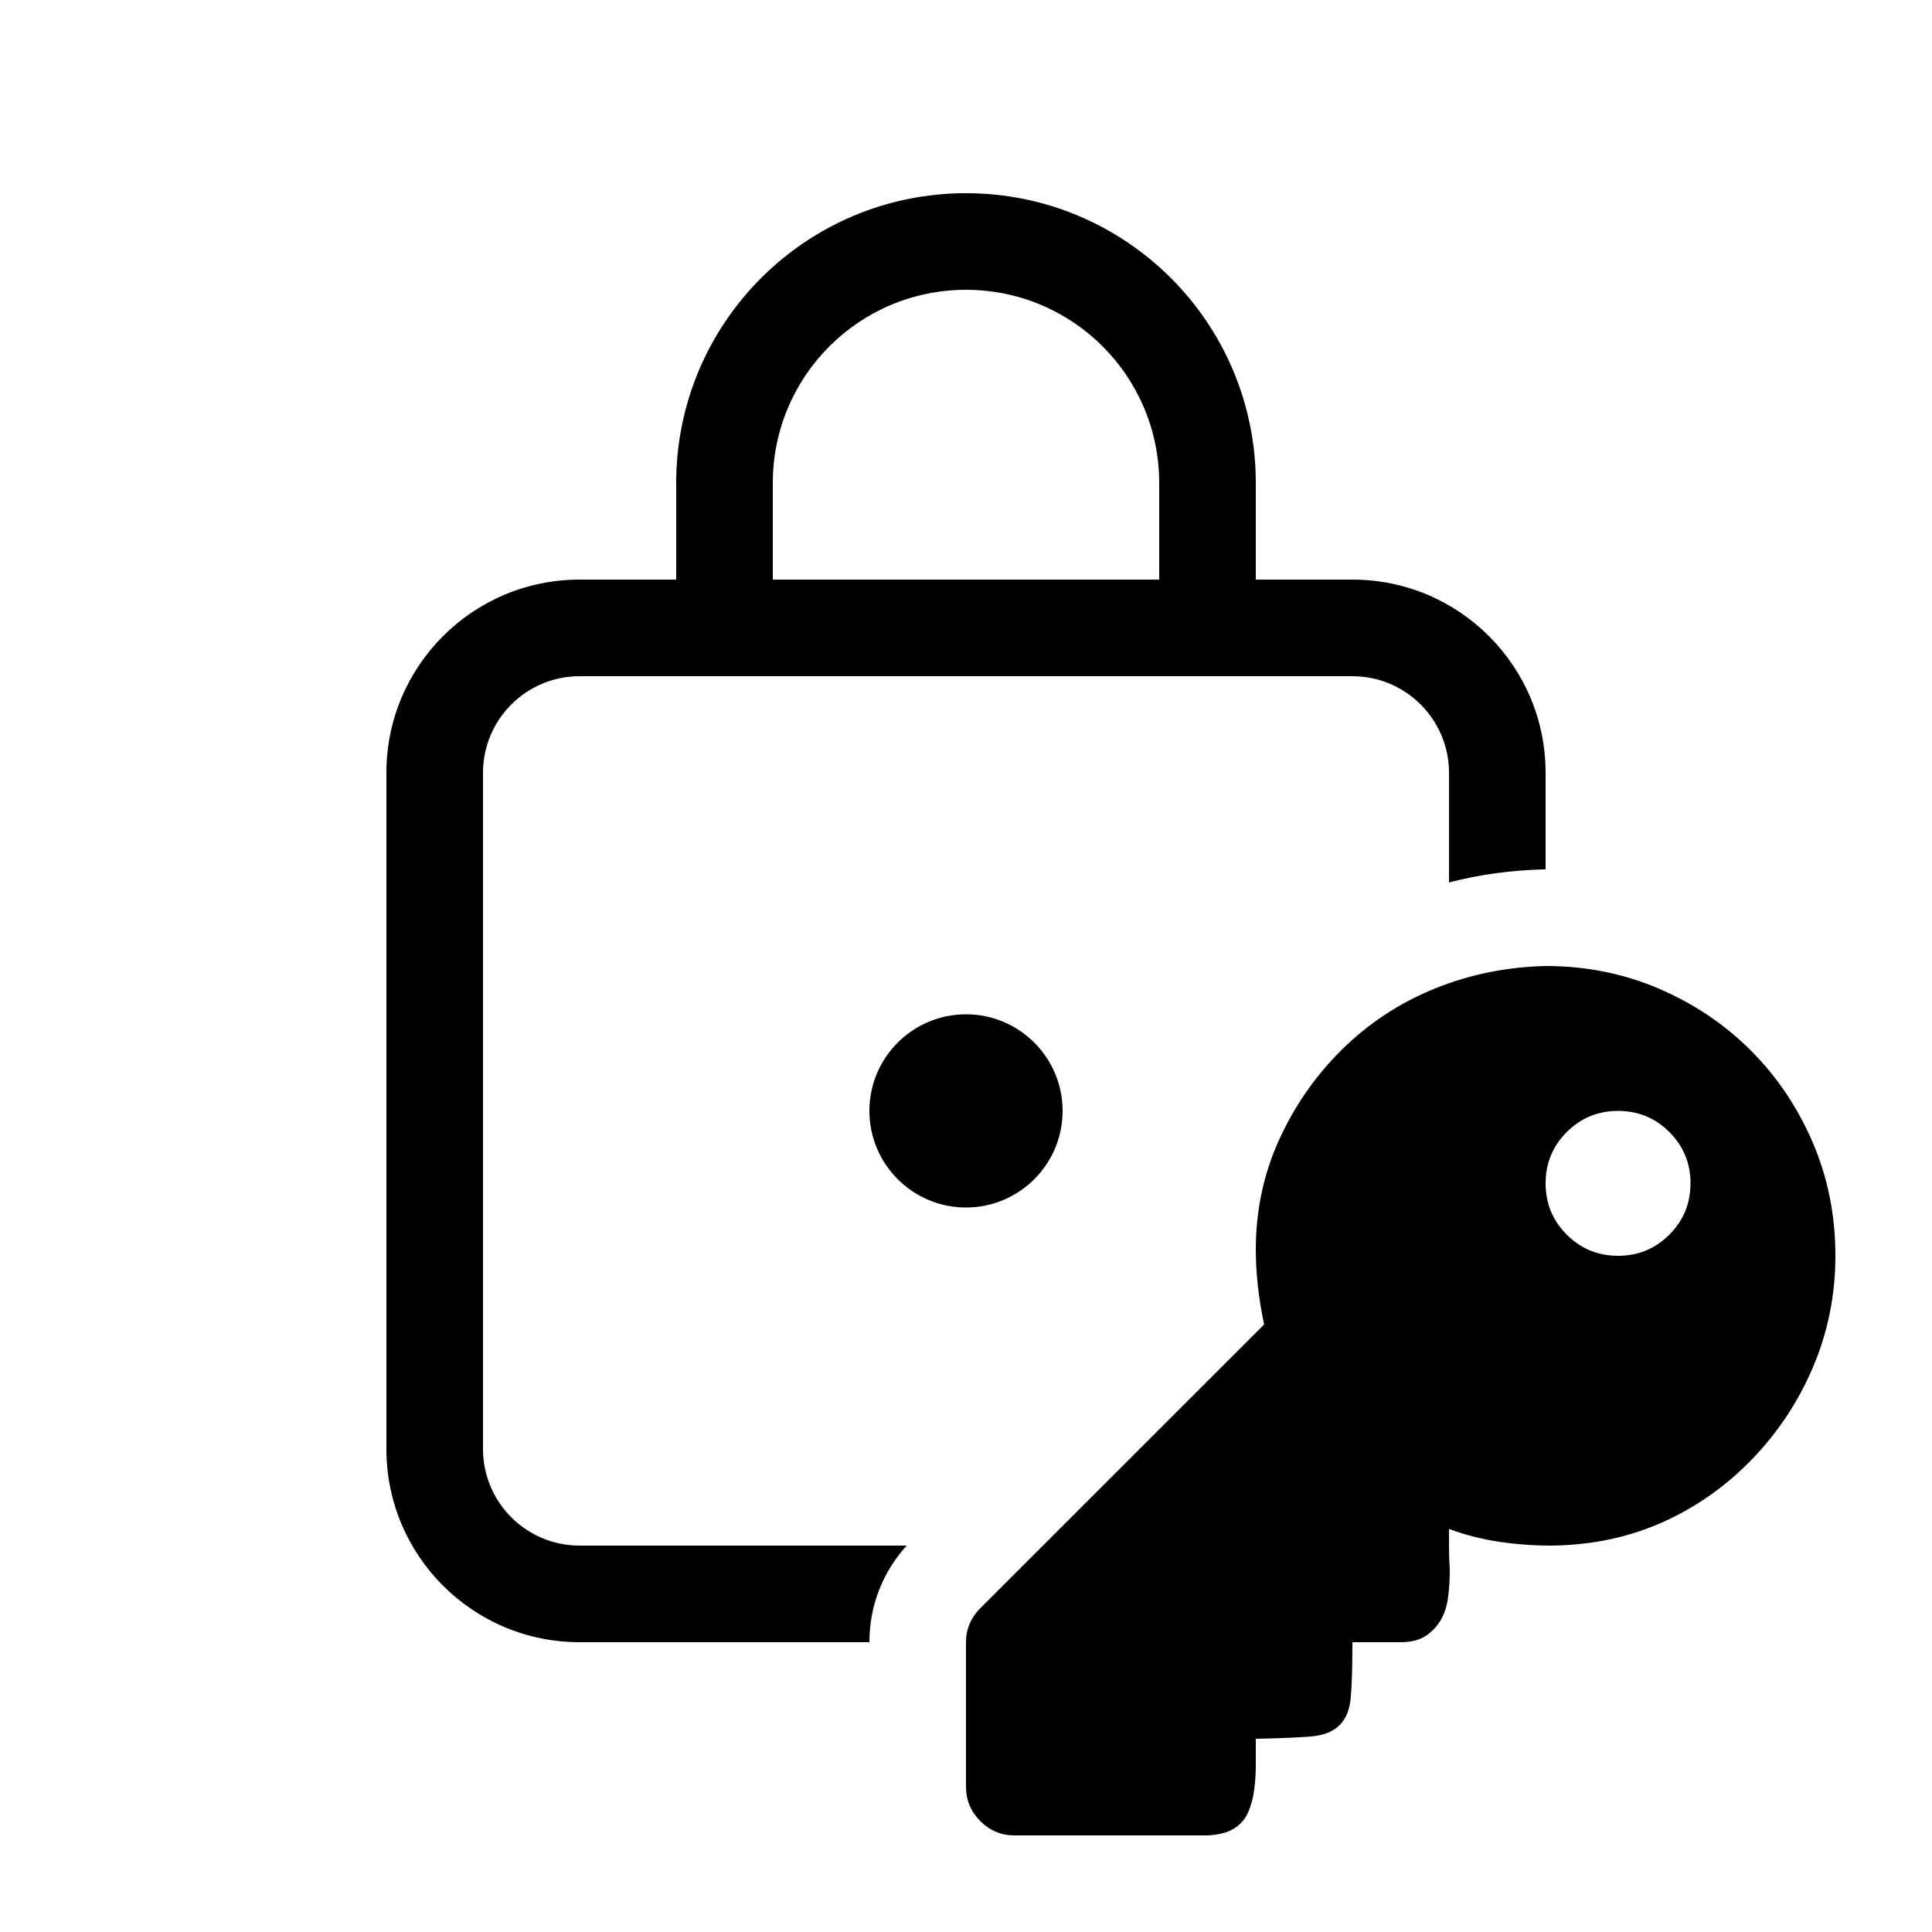
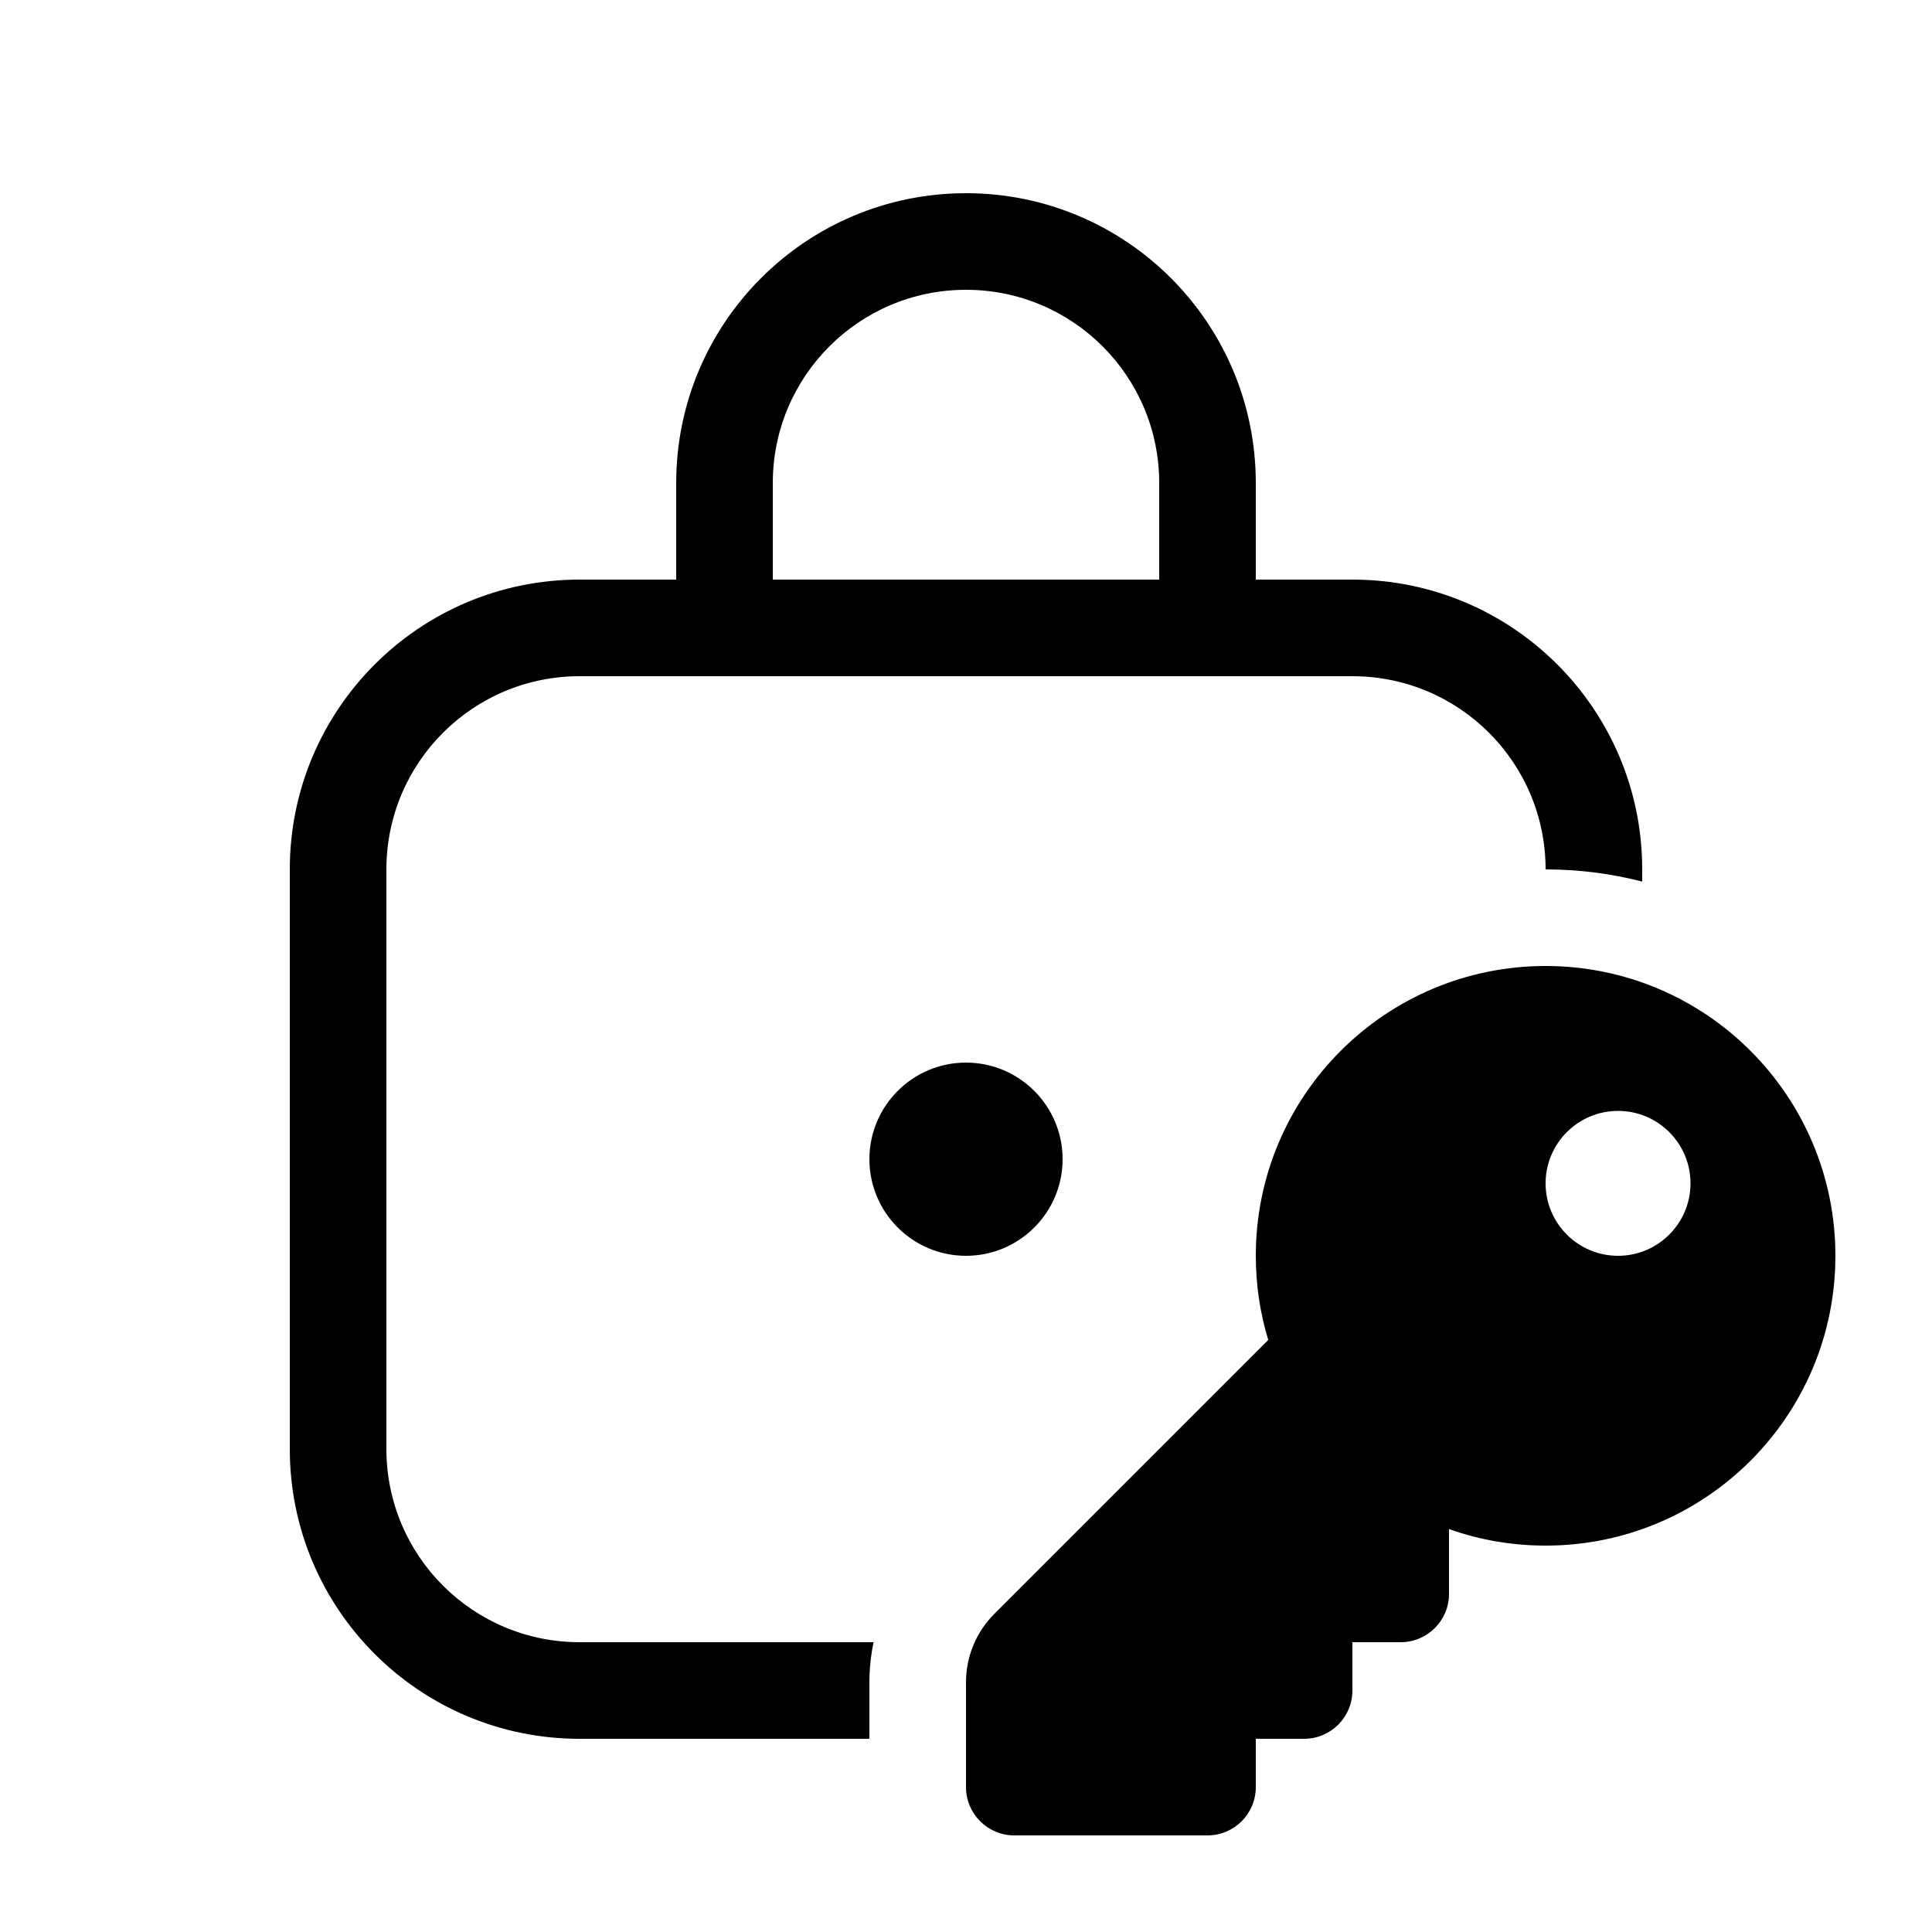
<svg xmlns="http://www.w3.org/2000/svg" viewBox="0 0 20 20" fill="none">
-   <path d="M10 2C11.657 2 13 3.343 13 5V6H14C15.105 6 16 6.895 16 8V9H15.987L15.974 9C15.641 9.009 15.316 9.053 15 9.135V8C15 7.448 14.552 7 14 7H6C5.448 7 5 7.448 5 8V15C5 15.552 5.448 16 6 16H9.386C9.14 16.271 9 16.618 9 17H6C4.895 17 4 16.105 4 15V8C4 6.895 4.895 6 6 6H7V5C7 3.343 8.343 2 10 2ZM10 10.5C10.552 10.5 11 10.948 11 11.5C11 12.052 10.552 12.5 10 12.5C9.448 12.5 9 12.052 9 11.5C9 10.948 9.448 10.5 10 10.5ZM10 3C8.895 3 8 3.895 8 5V6H12V5C12 3.895 11.105 3 10 3ZM10.148 18.852C10.247 18.951 10.365 19 10.5 19H12.5C12.615 18.995 12.706 18.971 12.773 18.93C12.841 18.888 12.891 18.831 12.922 18.758C12.953 18.685 12.974 18.607 12.984 18.523C12.995 18.44 13 18.354 13 18.266V18C13.24 17.995 13.427 17.987 13.562 17.977C13.698 17.966 13.8 17.927 13.867 17.859C13.935 17.792 13.974 17.693 13.984 17.562C13.995 17.432 14 17.245 14 17H14.5C14.609 17 14.698 16.977 14.766 16.93C14.833 16.883 14.885 16.826 14.922 16.758C14.958 16.69 14.982 16.612 14.992 16.523C15.003 16.435 15.008 16.344 15.008 16.25C15.003 16.172 15 16.096 15 16.023V15.828C15.172 15.891 15.346 15.935 15.523 15.961C15.7 15.987 15.88 16 16.062 16C16.479 15.995 16.862 15.914 17.211 15.758C17.56 15.602 17.87 15.383 18.141 15.102C18.412 14.82 18.622 14.5 18.773 14.141C18.924 13.781 19 13.401 19 13C19 12.583 18.922 12.193 18.766 11.828C18.609 11.463 18.396 11.146 18.125 10.875C17.854 10.604 17.537 10.391 17.172 10.234C16.807 10.078 16.417 10 16 10C15.594 10.01 15.211 10.088 14.852 10.234C14.492 10.38 14.175 10.588 13.898 10.859C13.622 11.13 13.404 11.443 13.242 11.797C13.081 12.151 13 12.531 13 12.938C13 13.182 13.029 13.44 13.086 13.711L10.148 16.648C10.05 16.747 10 16.865 10 17V18.5C10 18.635 10.05 18.753 10.148 18.852ZM17.281 11.719C17.427 11.865 17.5 12.042 17.5 12.25C17.5 12.458 17.427 12.635 17.281 12.781C17.135 12.927 16.958 13 16.75 13C16.542 13 16.365 12.927 16.219 12.781C16.073 12.635 16 12.458 16 12.25C16 12.042 16.073 11.865 16.219 11.719C16.365 11.573 16.542 11.5 16.75 11.5C16.958 11.5 17.135 11.573 17.281 11.719Z" fill="currentColor" />
+   <path d="M11 12C11 12.552 10.552 13 10 13C9.448 13 9 12.552 9 12C9 11.448 9.448 11 10 11C10.552 11 11 11.448 11 12ZM7 6H6C4.343 6 3 7.343 3 9V15C3 16.657 4.343 18 6 18H9V17.414C9 17.274 9.015 17.135 9.043 17H6C4.895 17 4 16.105 4 15V9C4 7.895 4.895 7 6 7H14C15.105 7 16 7.895 16 9C16.345 9 16.68 9.044 17 9.126V9C17 7.343 15.657 6 14 6H13V5C13 3.343 11.657 2 10 2C8.343 2 7 3.343 7 5V6ZM8 5C8 3.895 8.895 3 10 3C11.105 3 12 3.895 12 5V6H8V5ZM16 16C17.657 16 19 14.657 19 13C19 11.343 17.657 10 16 10C14.343 10 13 11.343 13 13C13 13.303 13.045 13.596 13.129 13.871L10.293 16.707C10.105 16.895 10 17.149 10 17.414V18.5C10 18.776 10.224 19 10.5 19H12.5C12.776 19 13 18.776 13 18.5V18H13.5C13.776 18 14 17.776 14 17.5V17H14.5C14.776 17 15 16.776 15 16.5V15.829C15.313 15.94 15.649 16 16 16ZM16.75 11.5C17.164 11.5 17.5 11.836 17.5 12.25C17.5 12.664 17.164 13 16.75 13C16.336 13 16 12.664 16 12.25C16 11.836 16.336 11.5 16.75 11.5Z" fill="currentColor" />
</svg>
